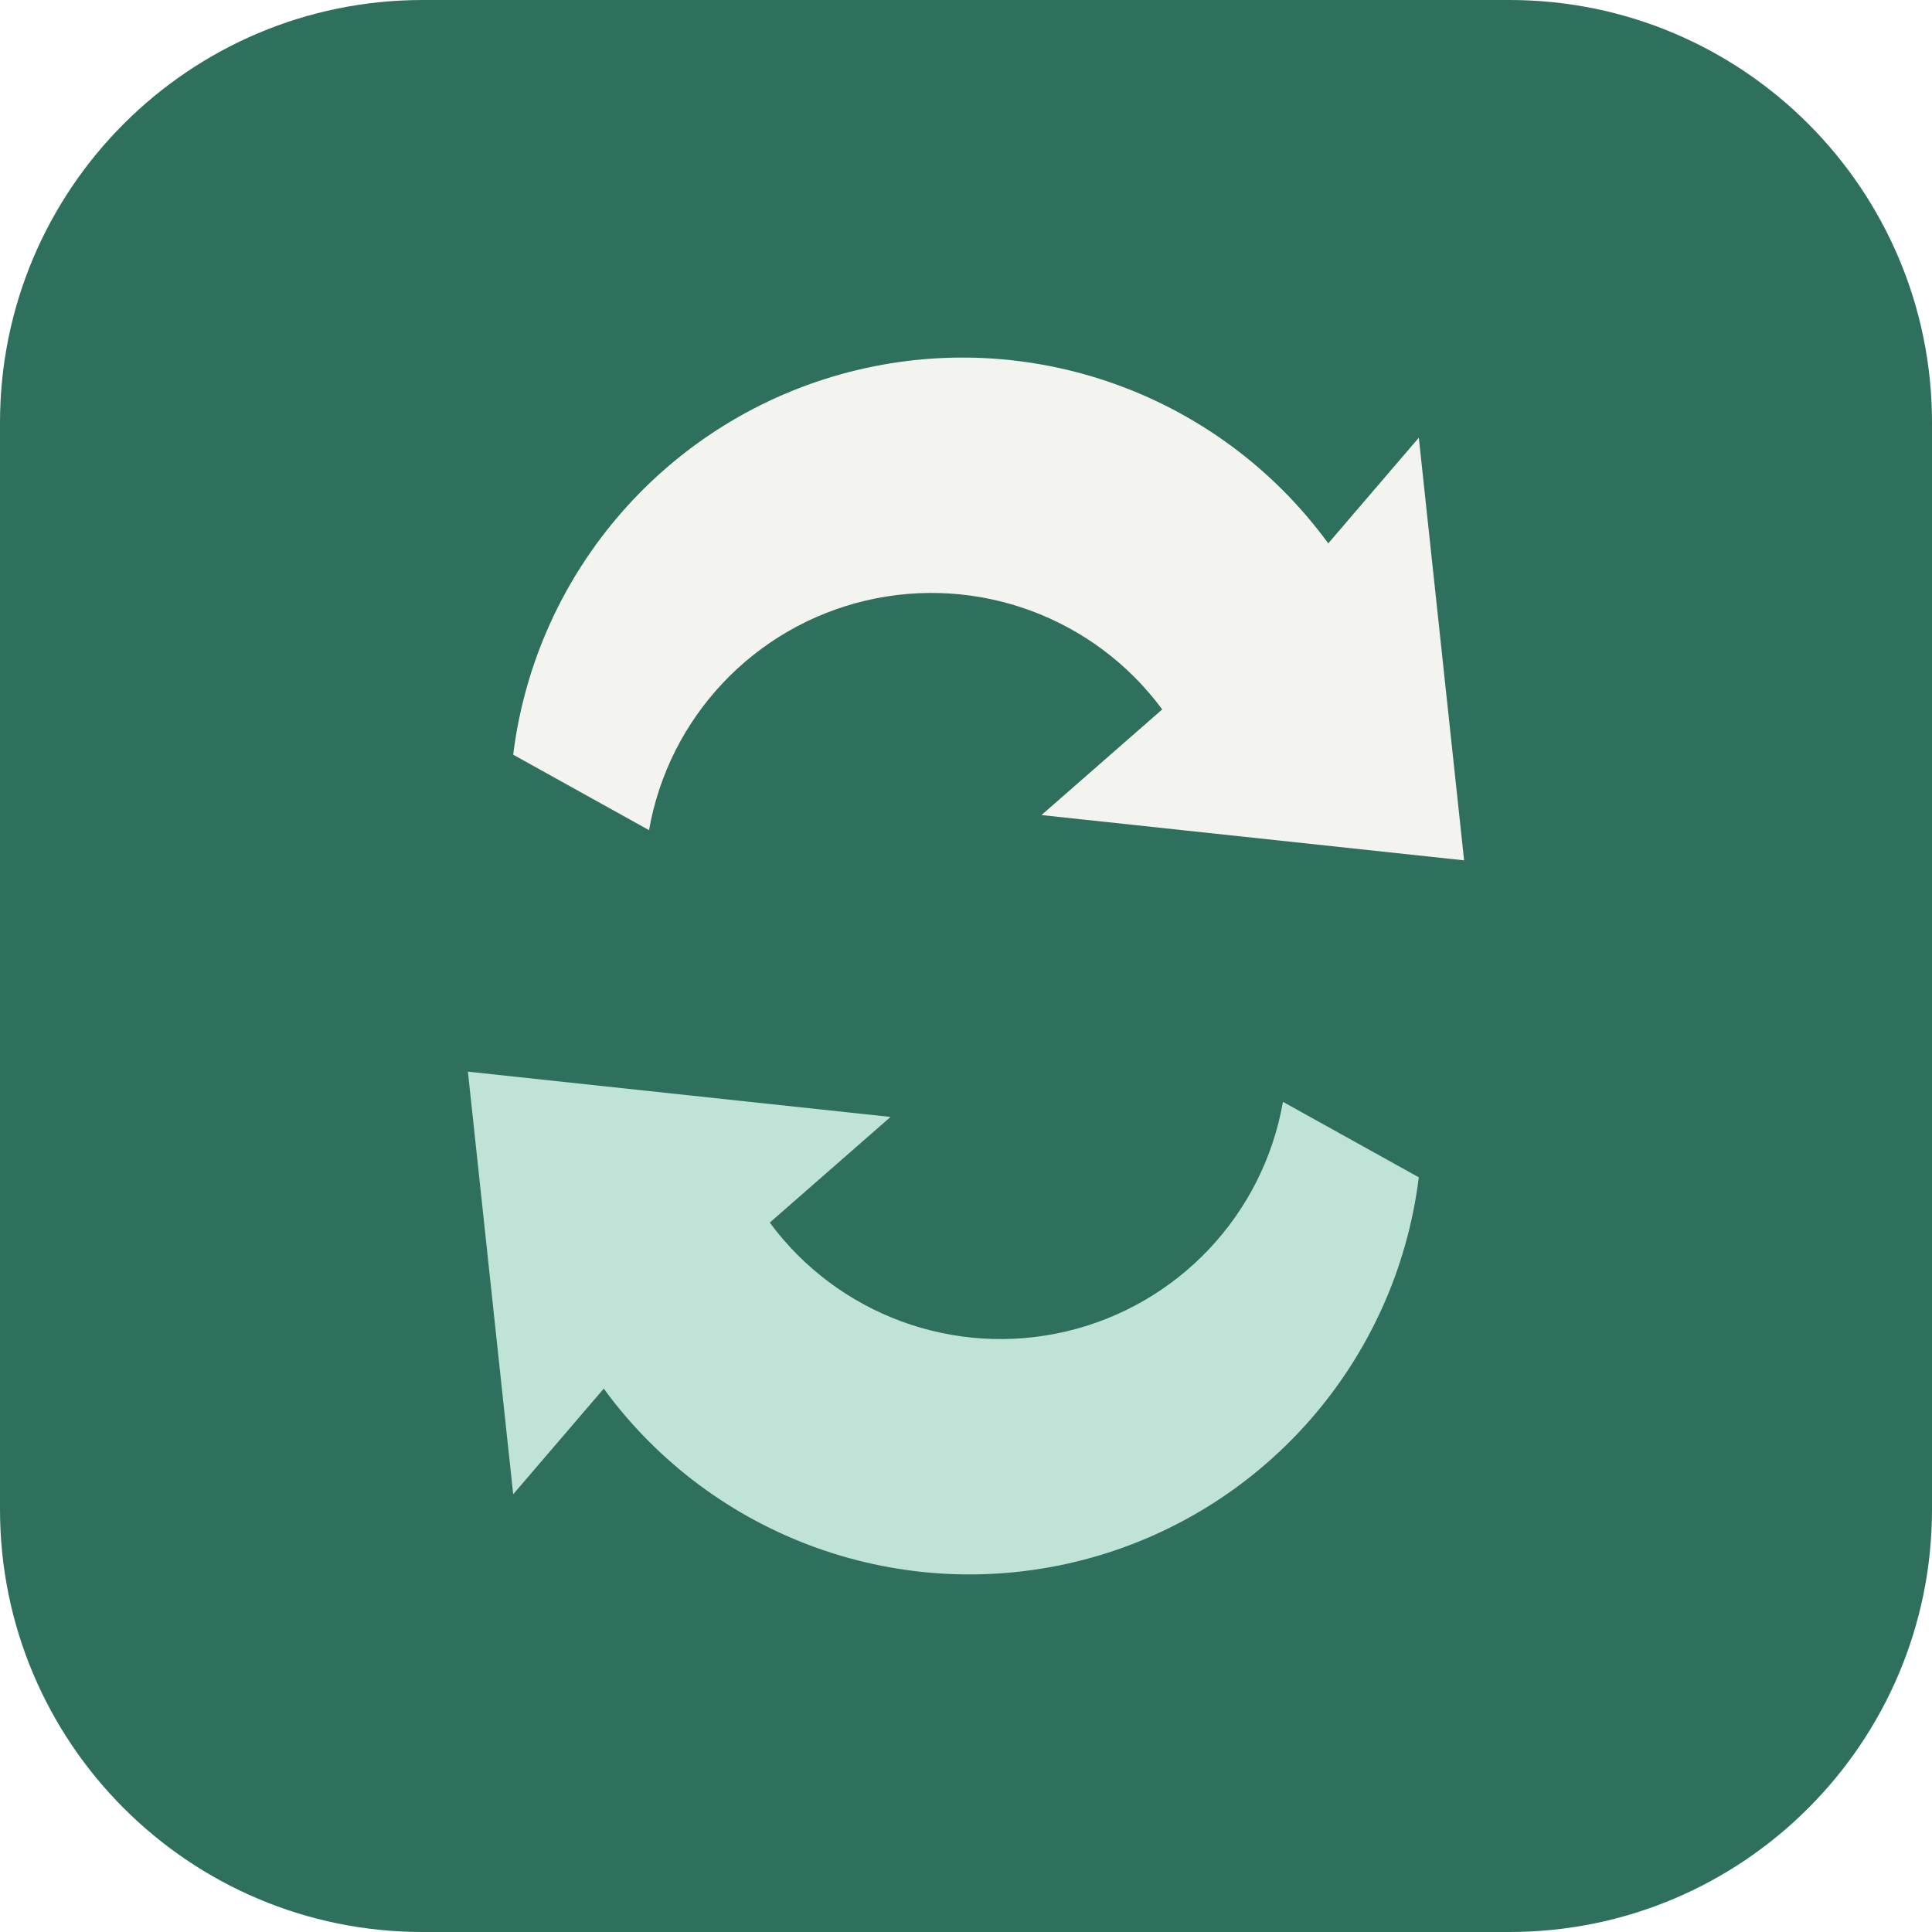
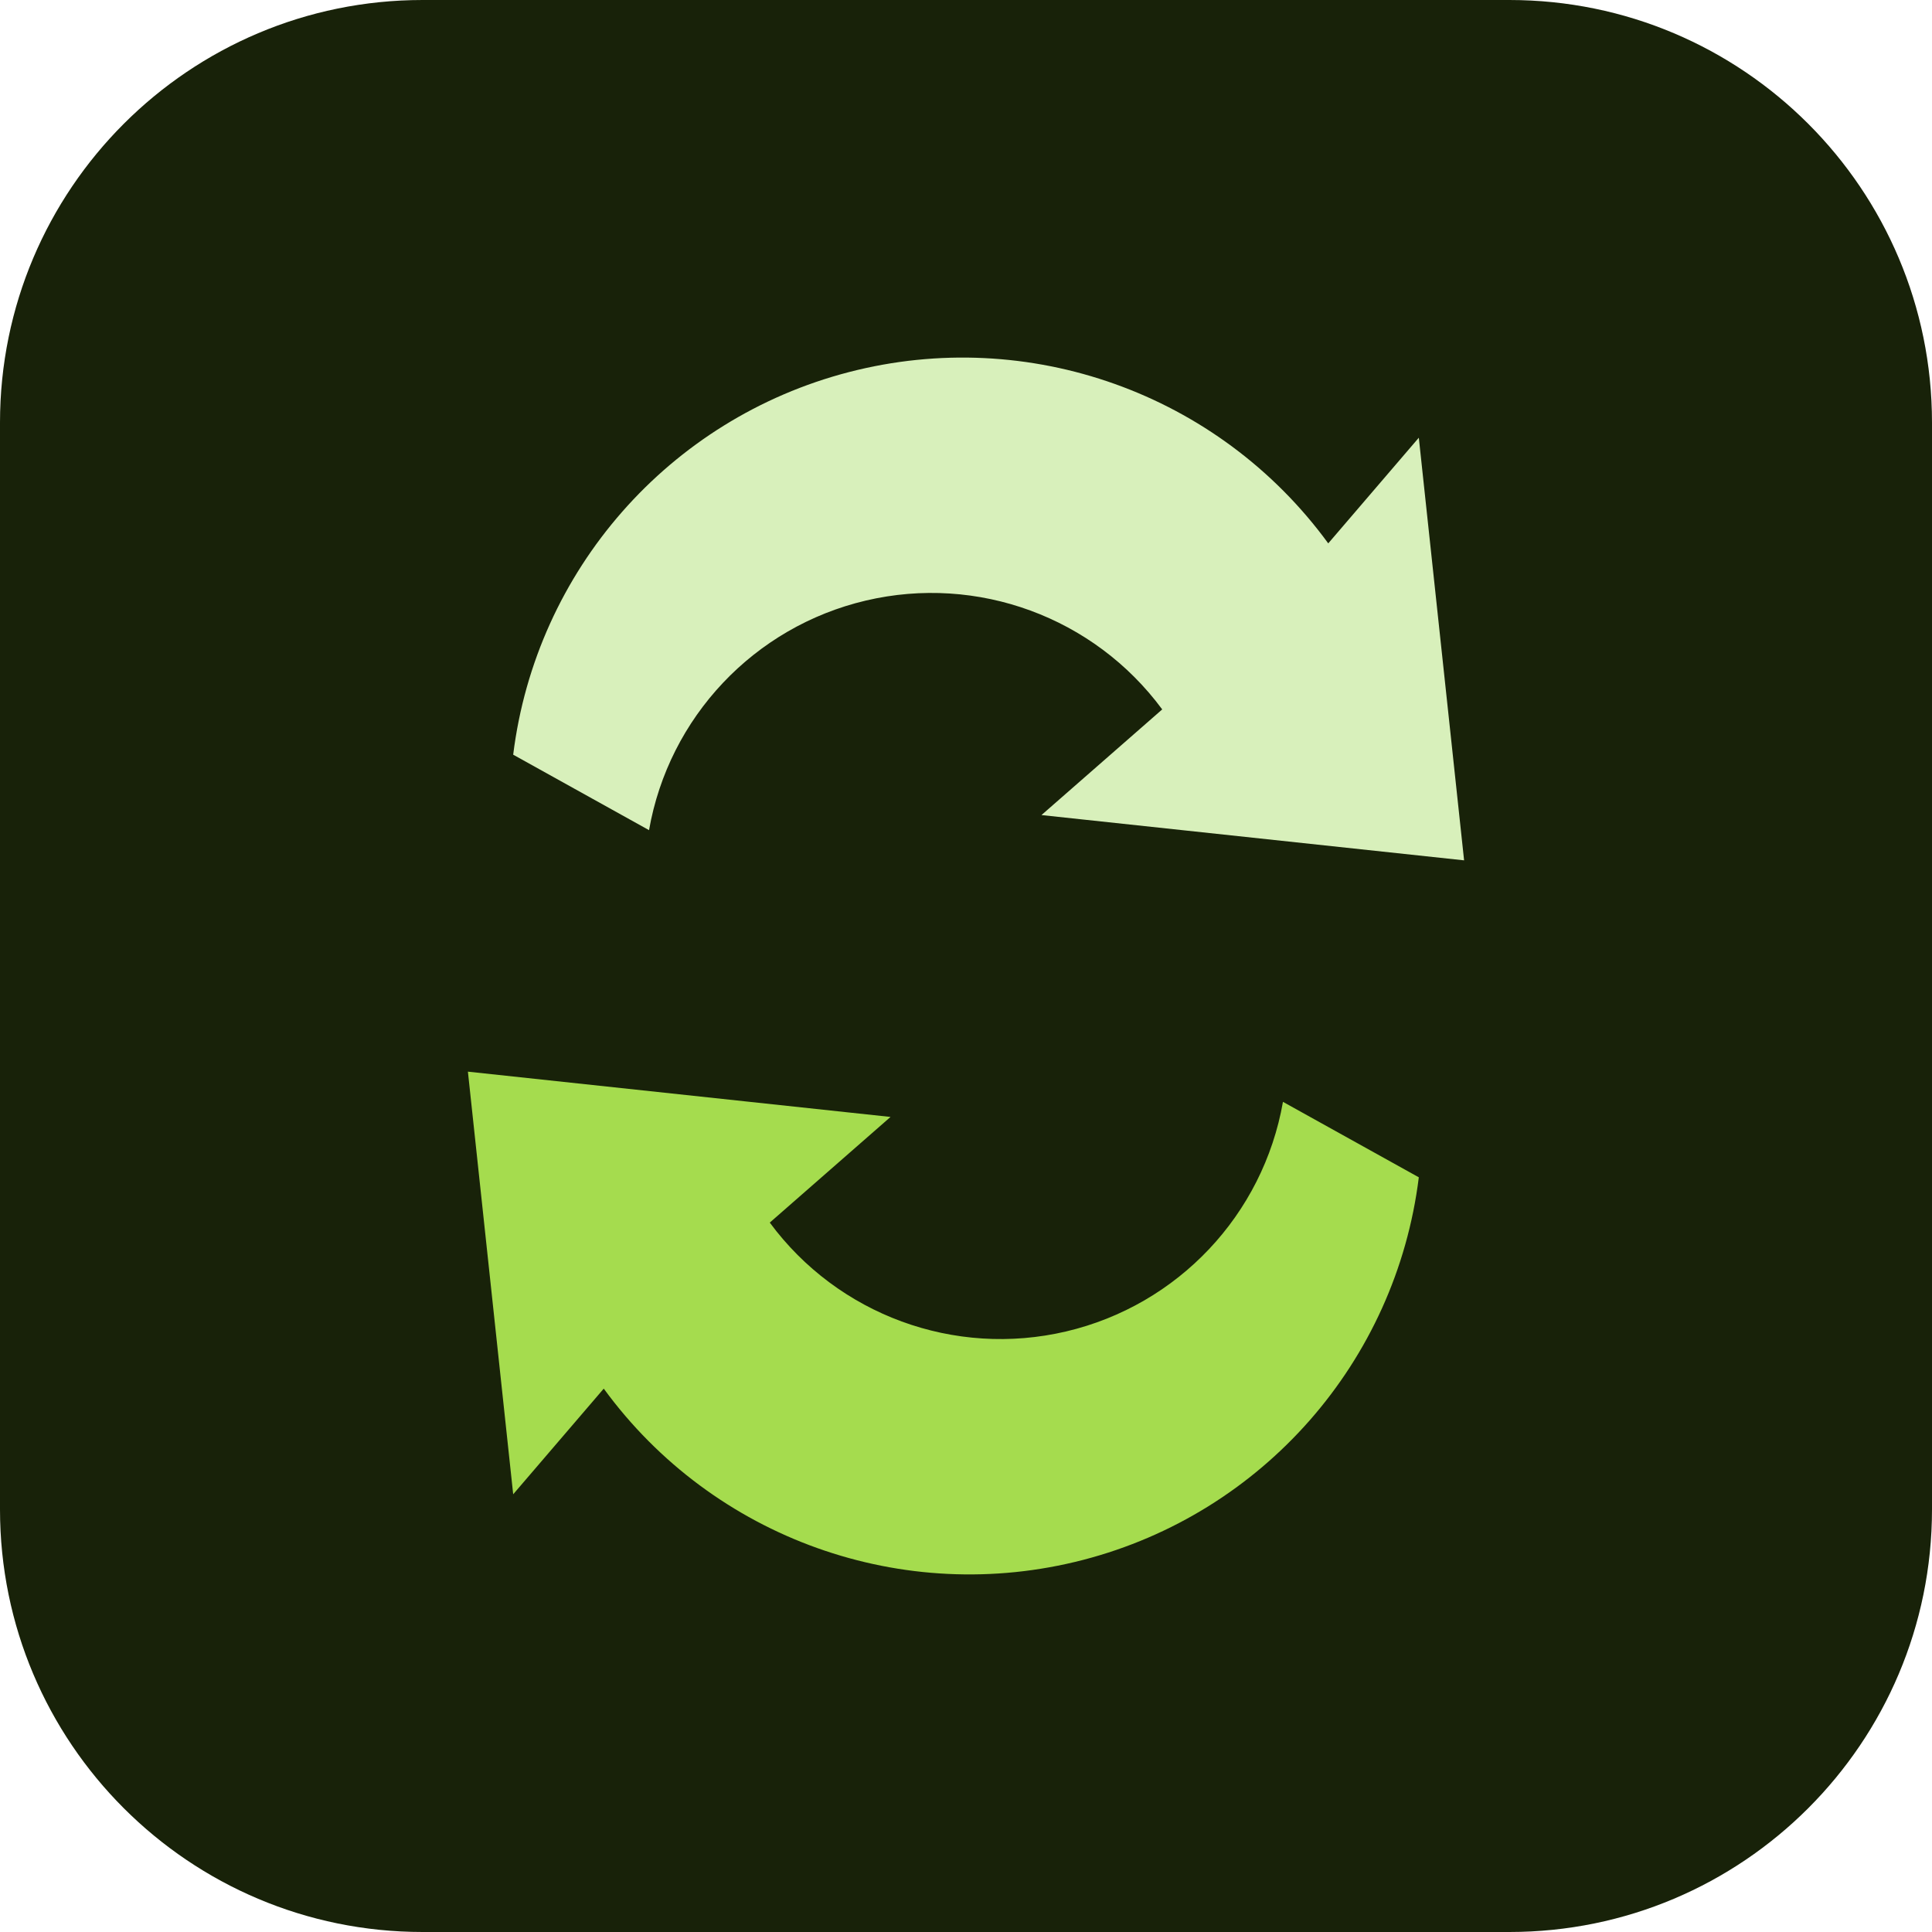
- <svg xmlns="http://www.w3.org/2000/svg" viewBox="0 0 128 128">
-   <rect width="128" height="128" rx="28" fill="#2f6f5e" />
-   <path d="M34 50a30 30 0 0 1 54-14l6-7 3 28-28-3 8-7a19 19 0 0 0-34 8z" fill="#f3f3ef" />
-   <path d="M94 78a30 30 0 0 1-54 14l-6 7-3-28 28 3-8 7a19 19 0 0 0 34-8z" fill="#bfe3d6" />
+ <svg xmlns="http://www.w3.org/2000/svg" viewBox="0 0 64 64">
+   <rect width="64" height="64" rx="14" fill="#182209" />
+   <g fill="#d8f0bb">
+     <path transform="scale(0.5)" d="M34 50a30 30 0 0 1 54-14l6-7 3 28-28-3 8-7a19 19 0 0 0-34 8z" />
+   </g>
+   <g fill="#a5dc4e">
+     <path transform="scale(0.5)" d="M94 78a30 30 0 0 1-54 14l-6 7-3-28 28 3-8 7a19 19 0 0 0 34-8z" />
+   </g>
</svg>
